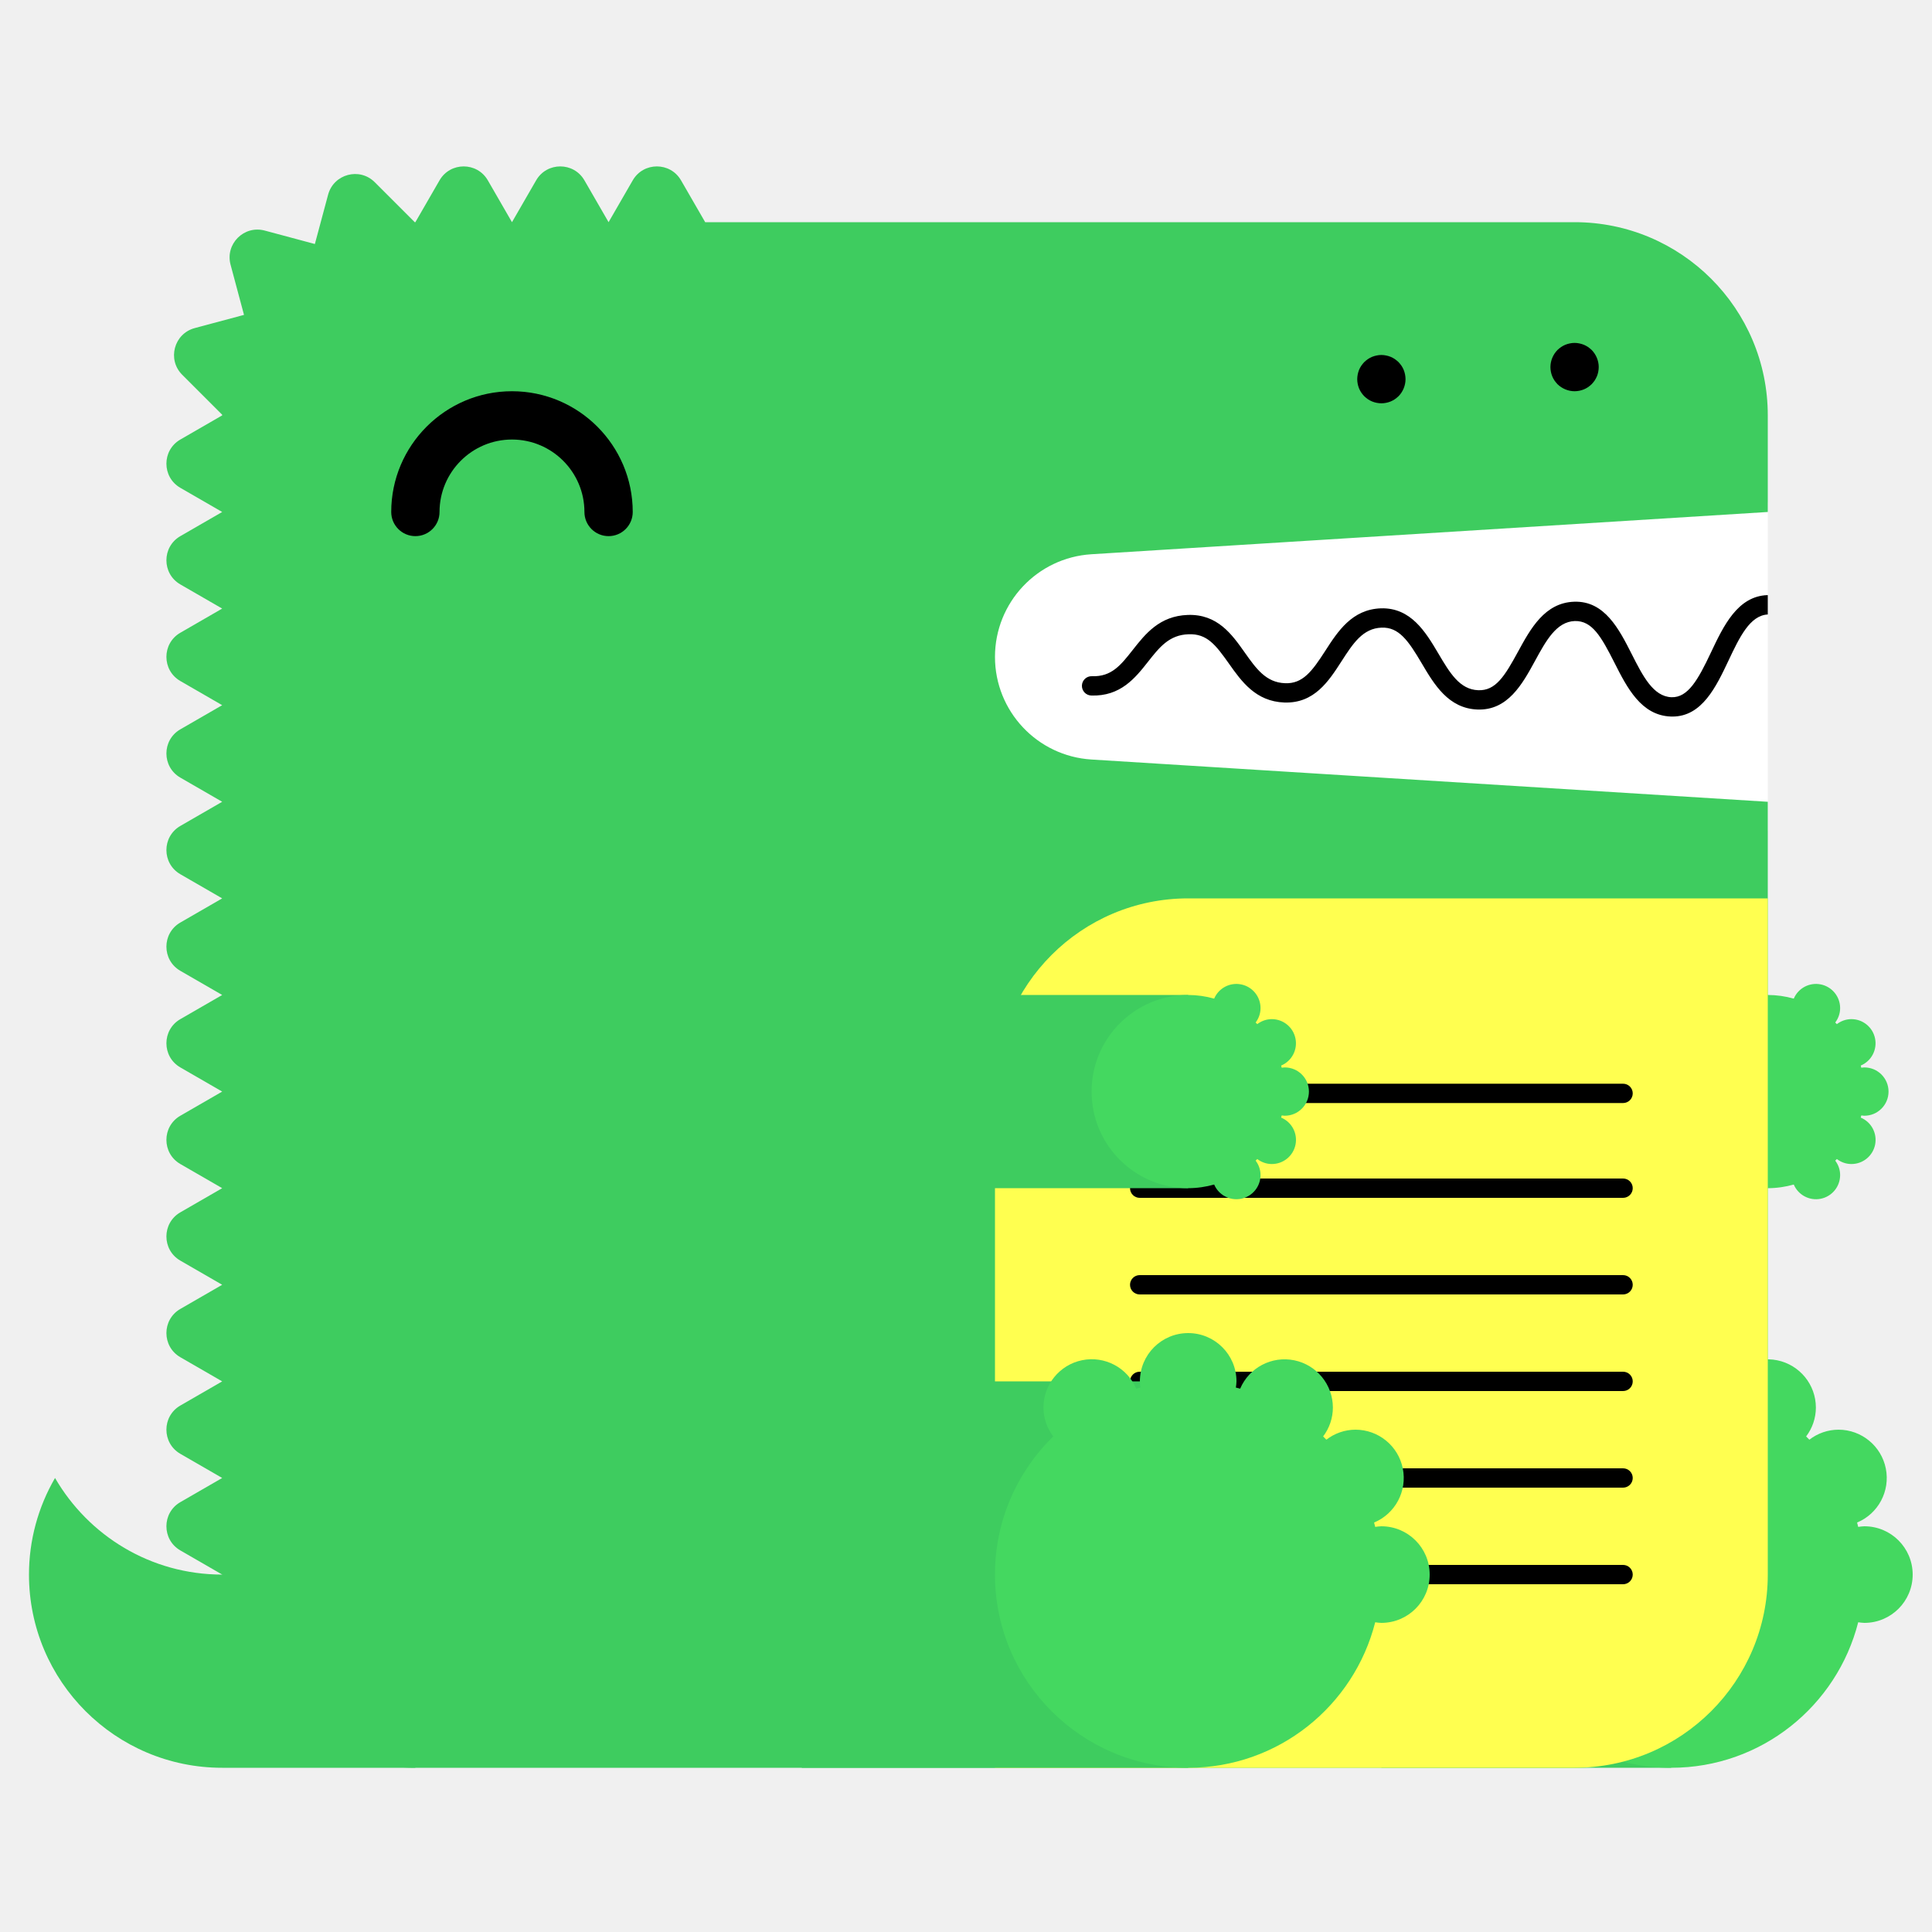
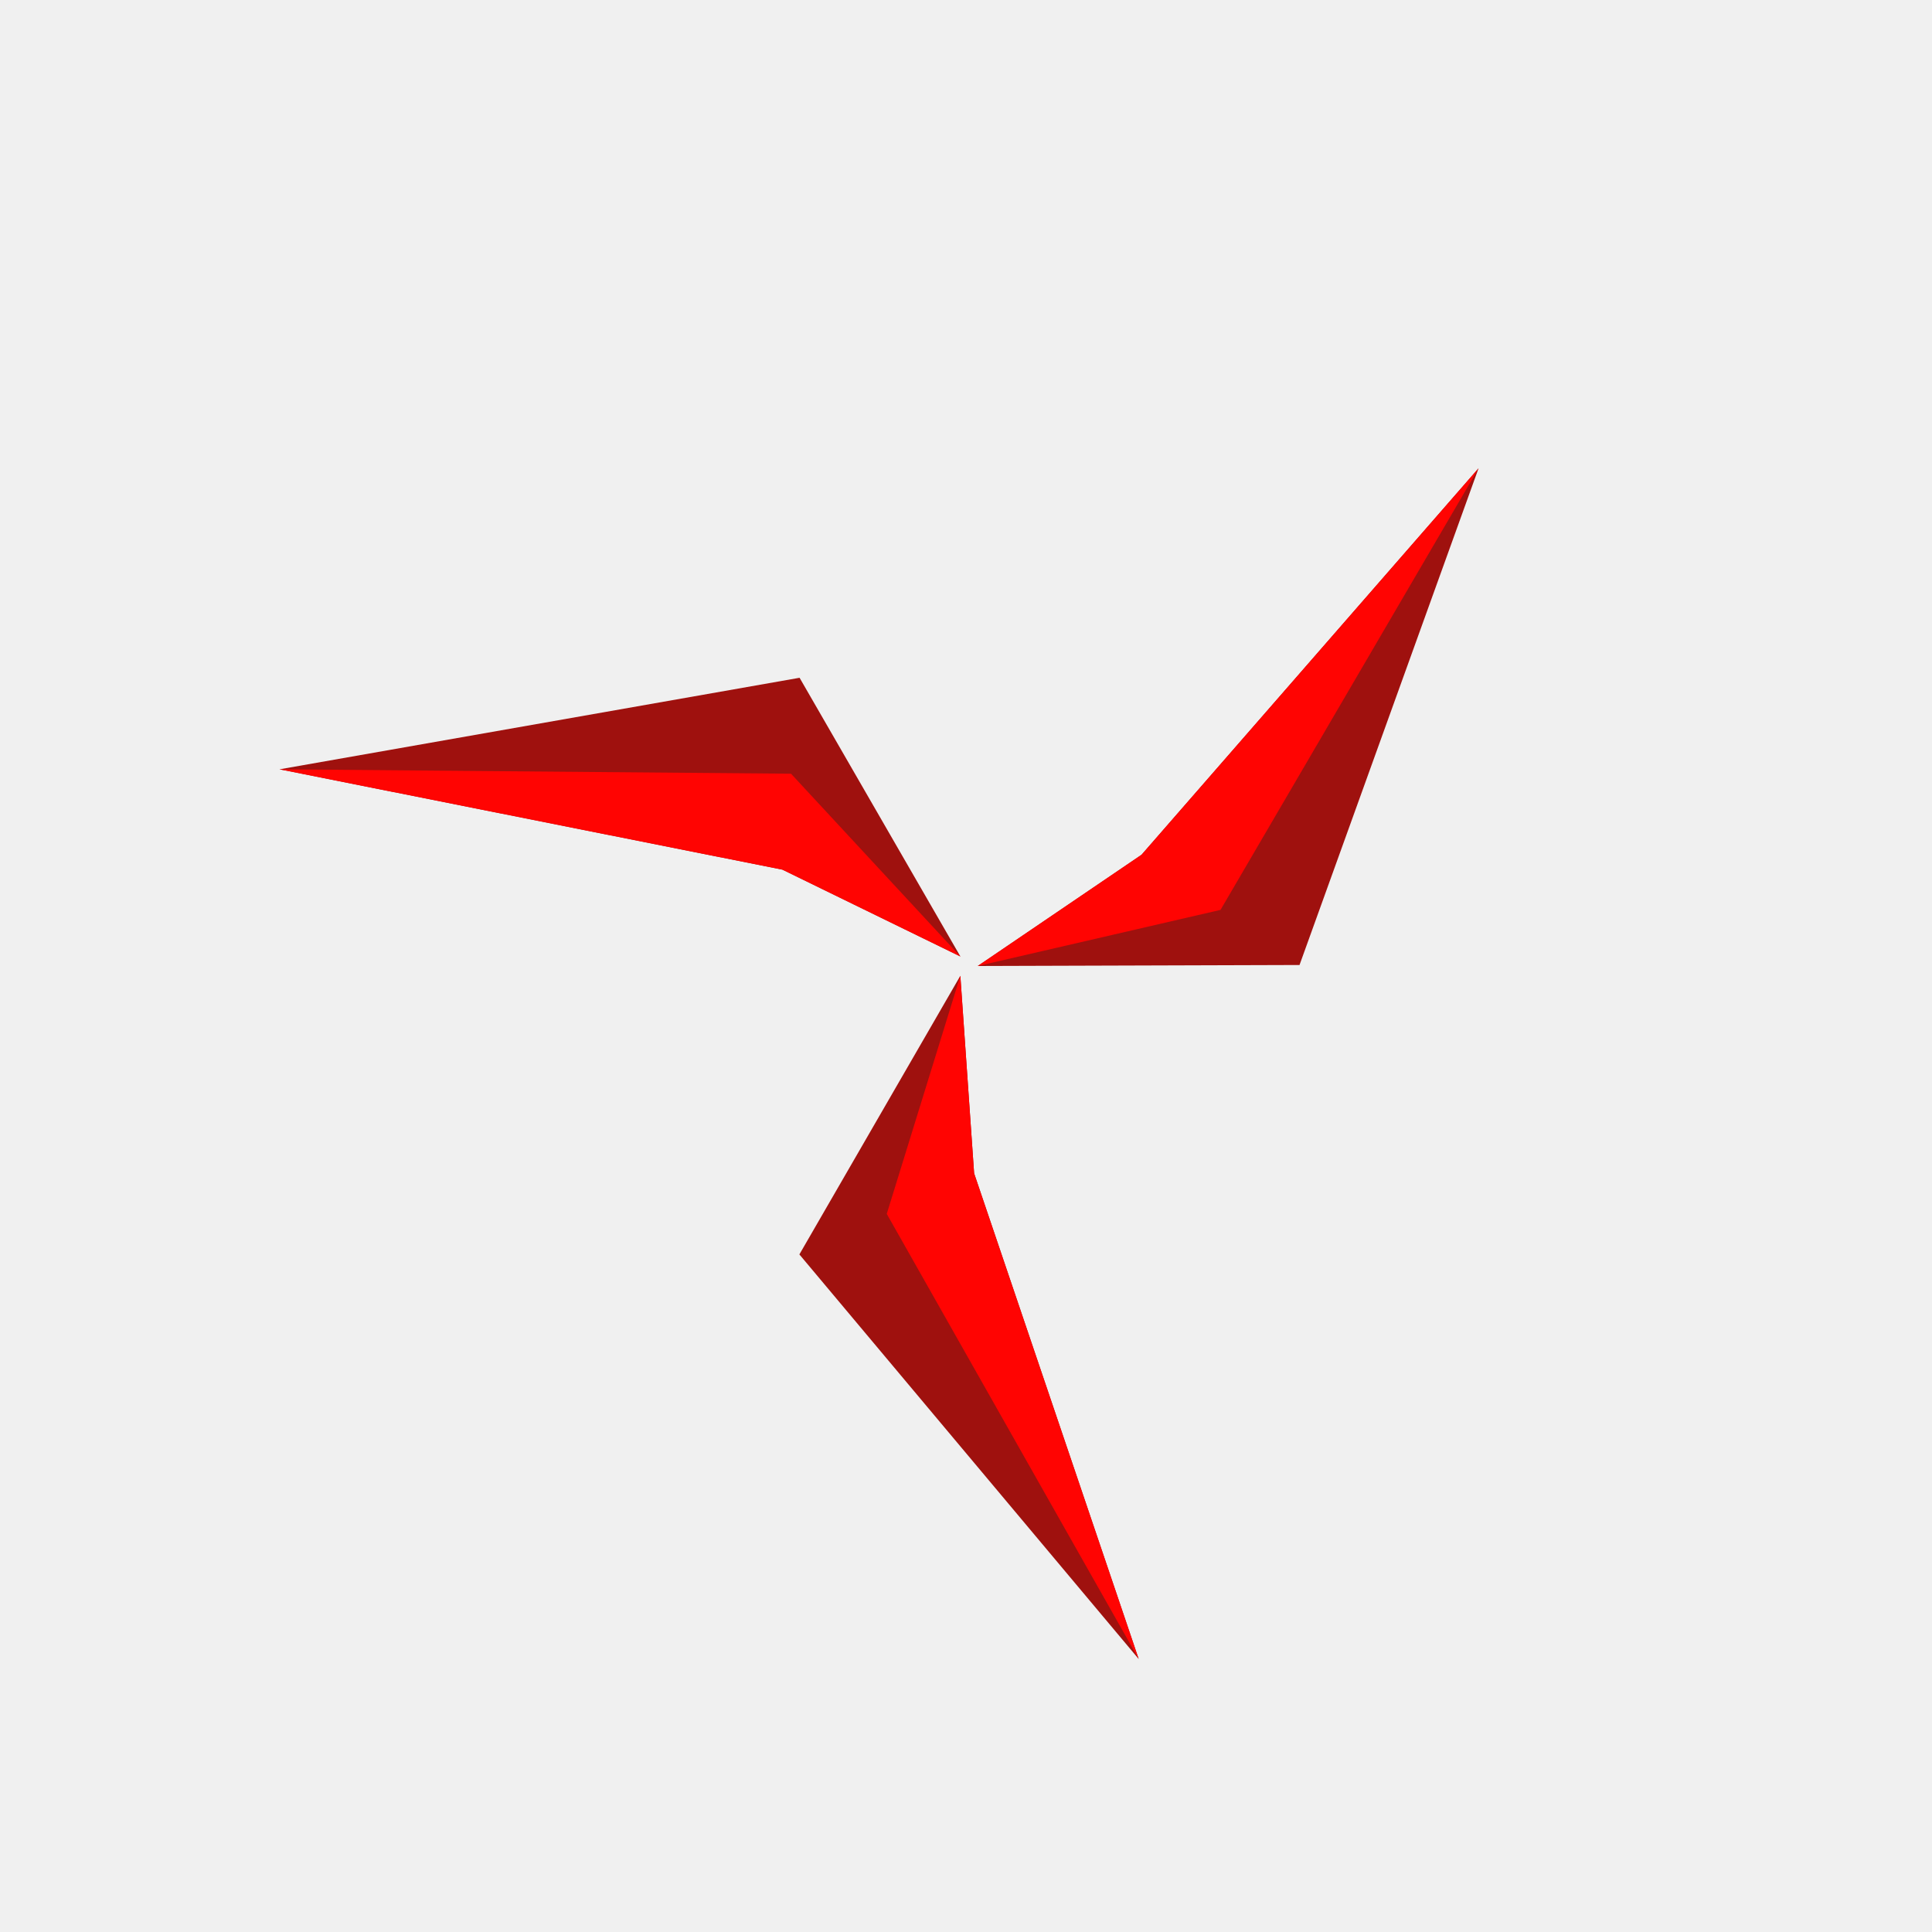
- <svg xmlns="http://www.w3.org/2000/svg" width="200" height="200" viewBox="0 0 200 200">
-   <g fill="none" fill-rule="evenodd">
-     <path fill="#FFF" d="M99 52h84v34H99z" />
-     <path d="M23 163c-7.398 0-13.843-4.027-17.303-10A19.886 19.886 0 0 0 3 163c0 11.046 8.954 20 20 20h20v-20H23z" fill="#3ECC5F" />
-     <path d="M112.98 57.376L183 53V43c0-11.046-8.954-20-20-20H73l-2.5-4.33c-1.112-1.925-3.889-1.925-5 0L63 23l-2.5-4.33c-1.111-1.925-3.889-1.925-5 0L53 23l-2.5-4.33c-1.111-1.925-3.889-1.925-5 0L43 23c-.022 0-.042.003-.065.003l-4.142-4.141c-1.57-1.571-4.252-.853-4.828 1.294l-1.369 5.104-5.192-1.392c-2.148-.575-4.111 1.389-3.535 3.536l1.39 5.193-5.102 1.367c-2.148.576-2.867 3.259-1.296 4.83l4.142 4.142c0 .021-.003.042-.003.064l-4.33 2.5c-1.925 1.111-1.925 3.889 0 5L23 53l-4.33 2.5c-1.925 1.111-1.925 3.889 0 5L23 63l-4.33 2.5c-1.925 1.111-1.925 3.889 0 5L23 73l-4.33 2.5c-1.925 1.111-1.925 3.889 0 5L23 83l-4.33 2.5c-1.925 1.111-1.925 3.889 0 5L23 93l-4.33 2.5c-1.925 1.111-1.925 3.889 0 5L23 103l-4.33 2.5c-1.925 1.111-1.925 3.889 0 5L23 113l-4.33 2.5c-1.925 1.111-1.925 3.889 0 5L23 123l-4.33 2.5c-1.925 1.111-1.925 3.889 0 5L23 133l-4.33 2.5c-1.925 1.111-1.925 3.889 0 5L23 143l-4.33 2.5c-1.925 1.111-1.925 3.889 0 5L23 153l-4.33 2.5c-1.925 1.111-1.925 3.889 0 5L23 163c0 11.046 8.954 20 20 20h120c11.046 0 20-8.954 20-20V83l-70.02-4.376A10.645 10.645 0 0 1 103 68c0-5.621 4.37-10.273 9.98-10.624" fill="#3ECC5F" />
-     <path fill="#3ECC5F" d="M143 183h30v-40h-30z" />
-     <path d="M193 158c-.219 0-.428.037-.639.064-.038-.15-.074-.301-.116-.451A5 5 0 0 0 190.32 148a4.96 4.96 0 0 0-3.016 1.036 26.531 26.531 0 0 0-.335-.336 4.955 4.955 0 0 0 1.011-2.987 5 5 0 0 0-9.599-1.959c-.148-.042-.297-.077-.445-.115.027-.211.064-.42.064-.639a5 5 0 0 0-5-5 5 5 0 0 0-5 5c0 .219.037.428.064.639-.148.038-.297.073-.445.115a4.998 4.998 0 0 0-9.599 1.959c0 1.125.384 2.151 1.011 2.987-3.717 3.632-6.031 8.693-6.031 14.3 0 11.046 8.954 20 20 20 9.339 0 17.16-6.41 19.361-15.064.211.027.42.064.639.064a5 5 0 0 0 5-5 5 5 0 0 0-5-5" fill="#44D860" />
-     <path fill="#3ECC5F" d="M153 123h30v-20h-30z" />
-     <path d="M193 115.5a2.5 2.5 0 1 0 0-5c-.109 0-.214.019-.319.032-.02-.075-.037-.15-.058-.225a2.501 2.501 0 0 0-.963-4.807c-.569 0-1.088.197-1.508.518a6.653 6.653 0 0 0-.168-.168c.314-.417.506-.931.506-1.494a2.5 2.5 0 0 0-4.8-.979A9.987 9.987 0 0 0 183 103c-5.522 0-10 4.478-10 10s4.478 10 10 10c.934 0 1.833-.138 2.69-.377a2.5 2.5 0 0 0 4.8-.979c0-.563-.192-1.077-.506-1.494.057-.055.113-.111.168-.168.42.321.939.518 1.508.518a2.5 2.5 0 0 0 .963-4.807c.021-.074.038-.15.058-.225.105.013.21.032.319.032" fill="#44D860" />
-     <path d="M63 55.5a2.5 2.5 0 0 1-2.5-2.5c0-4.136-3.364-7.5-7.5-7.5s-7.5 3.364-7.5 7.5a2.5 2.5 0 1 1-5 0c0-6.893 5.607-12.5 12.5-12.5S65.5 46.107 65.5 53a2.5 2.5 0 0 1-2.5 2.5" fill="#000" />
-     <path d="M103 183h60c11.046 0 20-8.954 20-20V93h-60c-11.046 0-20 8.954-20 20v70z" fill="#FFFF50" />
-     <path d="M168.02 124h-50.04a1 1 0 1 1 0-2h50.04a1 1 0 1 1 0 2m0 20h-50.04a1 1 0 1 1 0-2h50.04a1 1 0 1 1 0 2m0 20h-50.04a1 1 0 1 1 0-2h50.04a1 1 0 1 1 0 2m0-49.814h-50.04a1 1 0 1 1 0-2h50.04a1 1 0 1 1 0 2m0 19.814h-50.04a1 1 0 1 1 0-2h50.04a1 1 0 1 1 0 2m0 20h-50.04a1 1 0 1 1 0-2h50.04a1 1 0 1 1 0 2M183 61.611c-.012 0-.022-.006-.034-.005-3.09.105-4.552 3.196-5.842 5.923-1.346 2.85-2.387 4.703-4.093 4.647-1.889-.068-2.969-2.202-4.113-4.46-1.314-2.594-2.814-5.536-5.963-5.426-3.046.104-4.513 2.794-5.807 5.167-1.377 2.528-2.314 4.065-4.121 3.994-1.927-.07-2.951-1.805-4.136-3.813-1.321-2.236-2.848-4.75-5.936-4.664-2.994.103-4.465 2.385-5.763 4.4-1.373 2.13-2.335 3.428-4.165 3.351-1.973-.07-2.992-1.51-4.171-3.177-1.324-1.873-2.816-3.993-5.895-3.89-2.928.1-4.399 1.97-5.696 3.618-1.232 1.564-2.194 2.802-4.229 2.724a1 1 0 0 0-.072 2c3.017.101 4.545-1.8 5.872-3.487 1.177-1.496 2.193-2.787 4.193-2.855 1.926-.082 2.829 1.115 4.195 3.045 1.297 1.834 2.769 3.914 5.731 4.021 3.103.104 4.596-2.215 5.918-4.267 1.182-1.834 2.202-3.417 4.15-3.484 1.793-.067 2.769 1.35 4.145 3.681 1.297 2.197 2.766 4.686 5.787 4.796 3.125.108 4.634-2.62 5.949-5.035 1.139-2.088 2.214-4.06 4.119-4.126 1.793-.042 2.728 1.595 4.111 4.33 1.292 2.553 2.757 5.445 5.825 5.556l.169.003c3.064 0 4.518-3.075 5.805-5.794 1.139-2.41 2.217-4.68 4.067-4.773v-2z" fill="#000" />
-     <path fill="#3ECC5F" d="M83 183h40v-40H83z" />
-     <path d="M143 158c-.219 0-.428.037-.639.064-.038-.15-.074-.301-.116-.451A5 5 0 0 0 140.32 148a4.96 4.96 0 0 0-3.016 1.036 26.531 26.531 0 0 0-.335-.336 4.955 4.955 0 0 0 1.011-2.987 5 5 0 0 0-9.599-1.959c-.148-.042-.297-.077-.445-.115.027-.211.064-.42.064-.639a5 5 0 0 0-5-5 5 5 0 0 0-5 5c0 .219.037.428.064.639-.148.038-.297.073-.445.115a4.998 4.998 0 0 0-9.599 1.959c0 1.125.384 2.151 1.011 2.987-3.717 3.632-6.031 8.693-6.031 14.3 0 11.046 8.954 20 20 20 9.339 0 17.16-6.41 19.361-15.064.211.027.42.064.639.064a5 5 0 0 0 5-5 5 5 0 0 0-5-5" fill="#44D860" />
-     <path fill="#3ECC5F" d="M83 123h40v-20H83z" />
-     <path d="M133 115.5a2.5 2.5 0 1 0 0-5c-.109 0-.214.019-.319.032-.02-.075-.037-.15-.058-.225a2.501 2.501 0 0 0-.963-4.807c-.569 0-1.088.197-1.508.518a6.653 6.653 0 0 0-.168-.168c.314-.417.506-.931.506-1.494a2.5 2.5 0 0 0-4.8-.979A9.987 9.987 0 0 0 123 103c-5.522 0-10 4.478-10 10s4.478 10 10 10c.934 0 1.833-.138 2.69-.377a2.5 2.5 0 0 0 4.8-.979c0-.563-.192-1.077-.506-1.494.057-.055.113-.111.168-.168.42.321.939.518 1.508.518a2.5 2.5 0 0 0 .963-4.807c.021-.074.038-.15.058-.225.105.013.21.032.319.032" fill="#44D860" />
-     <path d="M143 41.75c-.16 0-.33-.02-.49-.05a2.52 2.52 0 0 1-.47-.14c-.15-.06-.29-.14-.431-.23-.13-.09-.259-.2-.38-.31-.109-.12-.219-.24-.309-.38s-.17-.28-.231-.43a2.619 2.619 0 0 1-.189-.96c0-.16.02-.33.05-.49.03-.16.08-.31.139-.47.061-.15.141-.29.231-.43.09-.13.2-.26.309-.38.121-.11.25-.22.38-.31.141-.09.281-.17.431-.23.149-.06.31-.11.47-.14.32-.07.65-.07.98 0 .159.03.32.08.47.14.149.06.29.14.43.23.13.09.259.2.38.31.11.12.22.25.31.38.09.14.17.28.23.43.06.16.11.31.14.47.029.16.05.33.05.49 0 .66-.271 1.31-.73 1.77-.121.11-.25.22-.38.31-.14.09-.281.17-.43.23a2.565 2.565 0 0 1-.96.19m20-1.25c-.66 0-1.3-.27-1.771-.73a3.802 3.802 0 0 1-.309-.38c-.09-.14-.17-.28-.231-.43a2.619 2.619 0 0 1-.189-.96c0-.66.27-1.3.729-1.77.121-.11.25-.22.38-.31.141-.09.281-.17.431-.23.149-.06.31-.11.47-.14.32-.07.66-.07.98 0 .159.03.32.08.47.14.149.06.29.14.43.23.13.09.259.2.38.31.459.47.73 1.11.73 1.77 0 .16-.021.33-.05.49-.03.16-.08.32-.14.47-.07.15-.14.29-.23.43-.09.13-.2.26-.31.38-.121.11-.25.22-.38.31-.14.09-.281.17-.43.23a2.565 2.565 0 0 1-.96.19" fill="#000" />
+ <svg xmlns="http://www.w3.org/2000/svg" id="Layer_1" data-name="Layer 1" viewBox="0 0 1080 1080">
+   <defs>
+     <style>
+       .cls-1 {
+         fill: #ff0402;
+       }
+ 
+       .cls-2 {
+         fill: #9f110e;
+       }
+     </style>
+   </defs>
+   <g id="V3">
+     <polygon class="cls-2" points="546.56 540 726.44 539.44 826.53 261.75 638.13 477.81 546.56 540" />
+     <polygon class="cls-1" points="826.53 261.75 682.28 508.63 546.56 540 638.13 477.81 826.53 261.75" />
+   </g>
+   <g id="V2">
+     <polygon class="cls-2" points="536.84 545.47 446.86 701.23 636.54 927.4 544.54 655.9 536.84 545.47" />
+     <polygon class="cls-1" points="636.54 927.4 495.7 678.57 536.84 545.47 544.54 655.9 636.54 927.4" />
+   </g>
+   <g id="V1">
+     <polygon class="cls-2" points="536.87 534.69 446.97 378.88 156.27 430.05 437.39 486.14 536.87 534.69" />
+     <polygon class="cls-1" points="156.27 430.05 442.18 432.51 536.87 534.69 437.39 486.14 156.27 430.05" />
  </g>
</svg>
